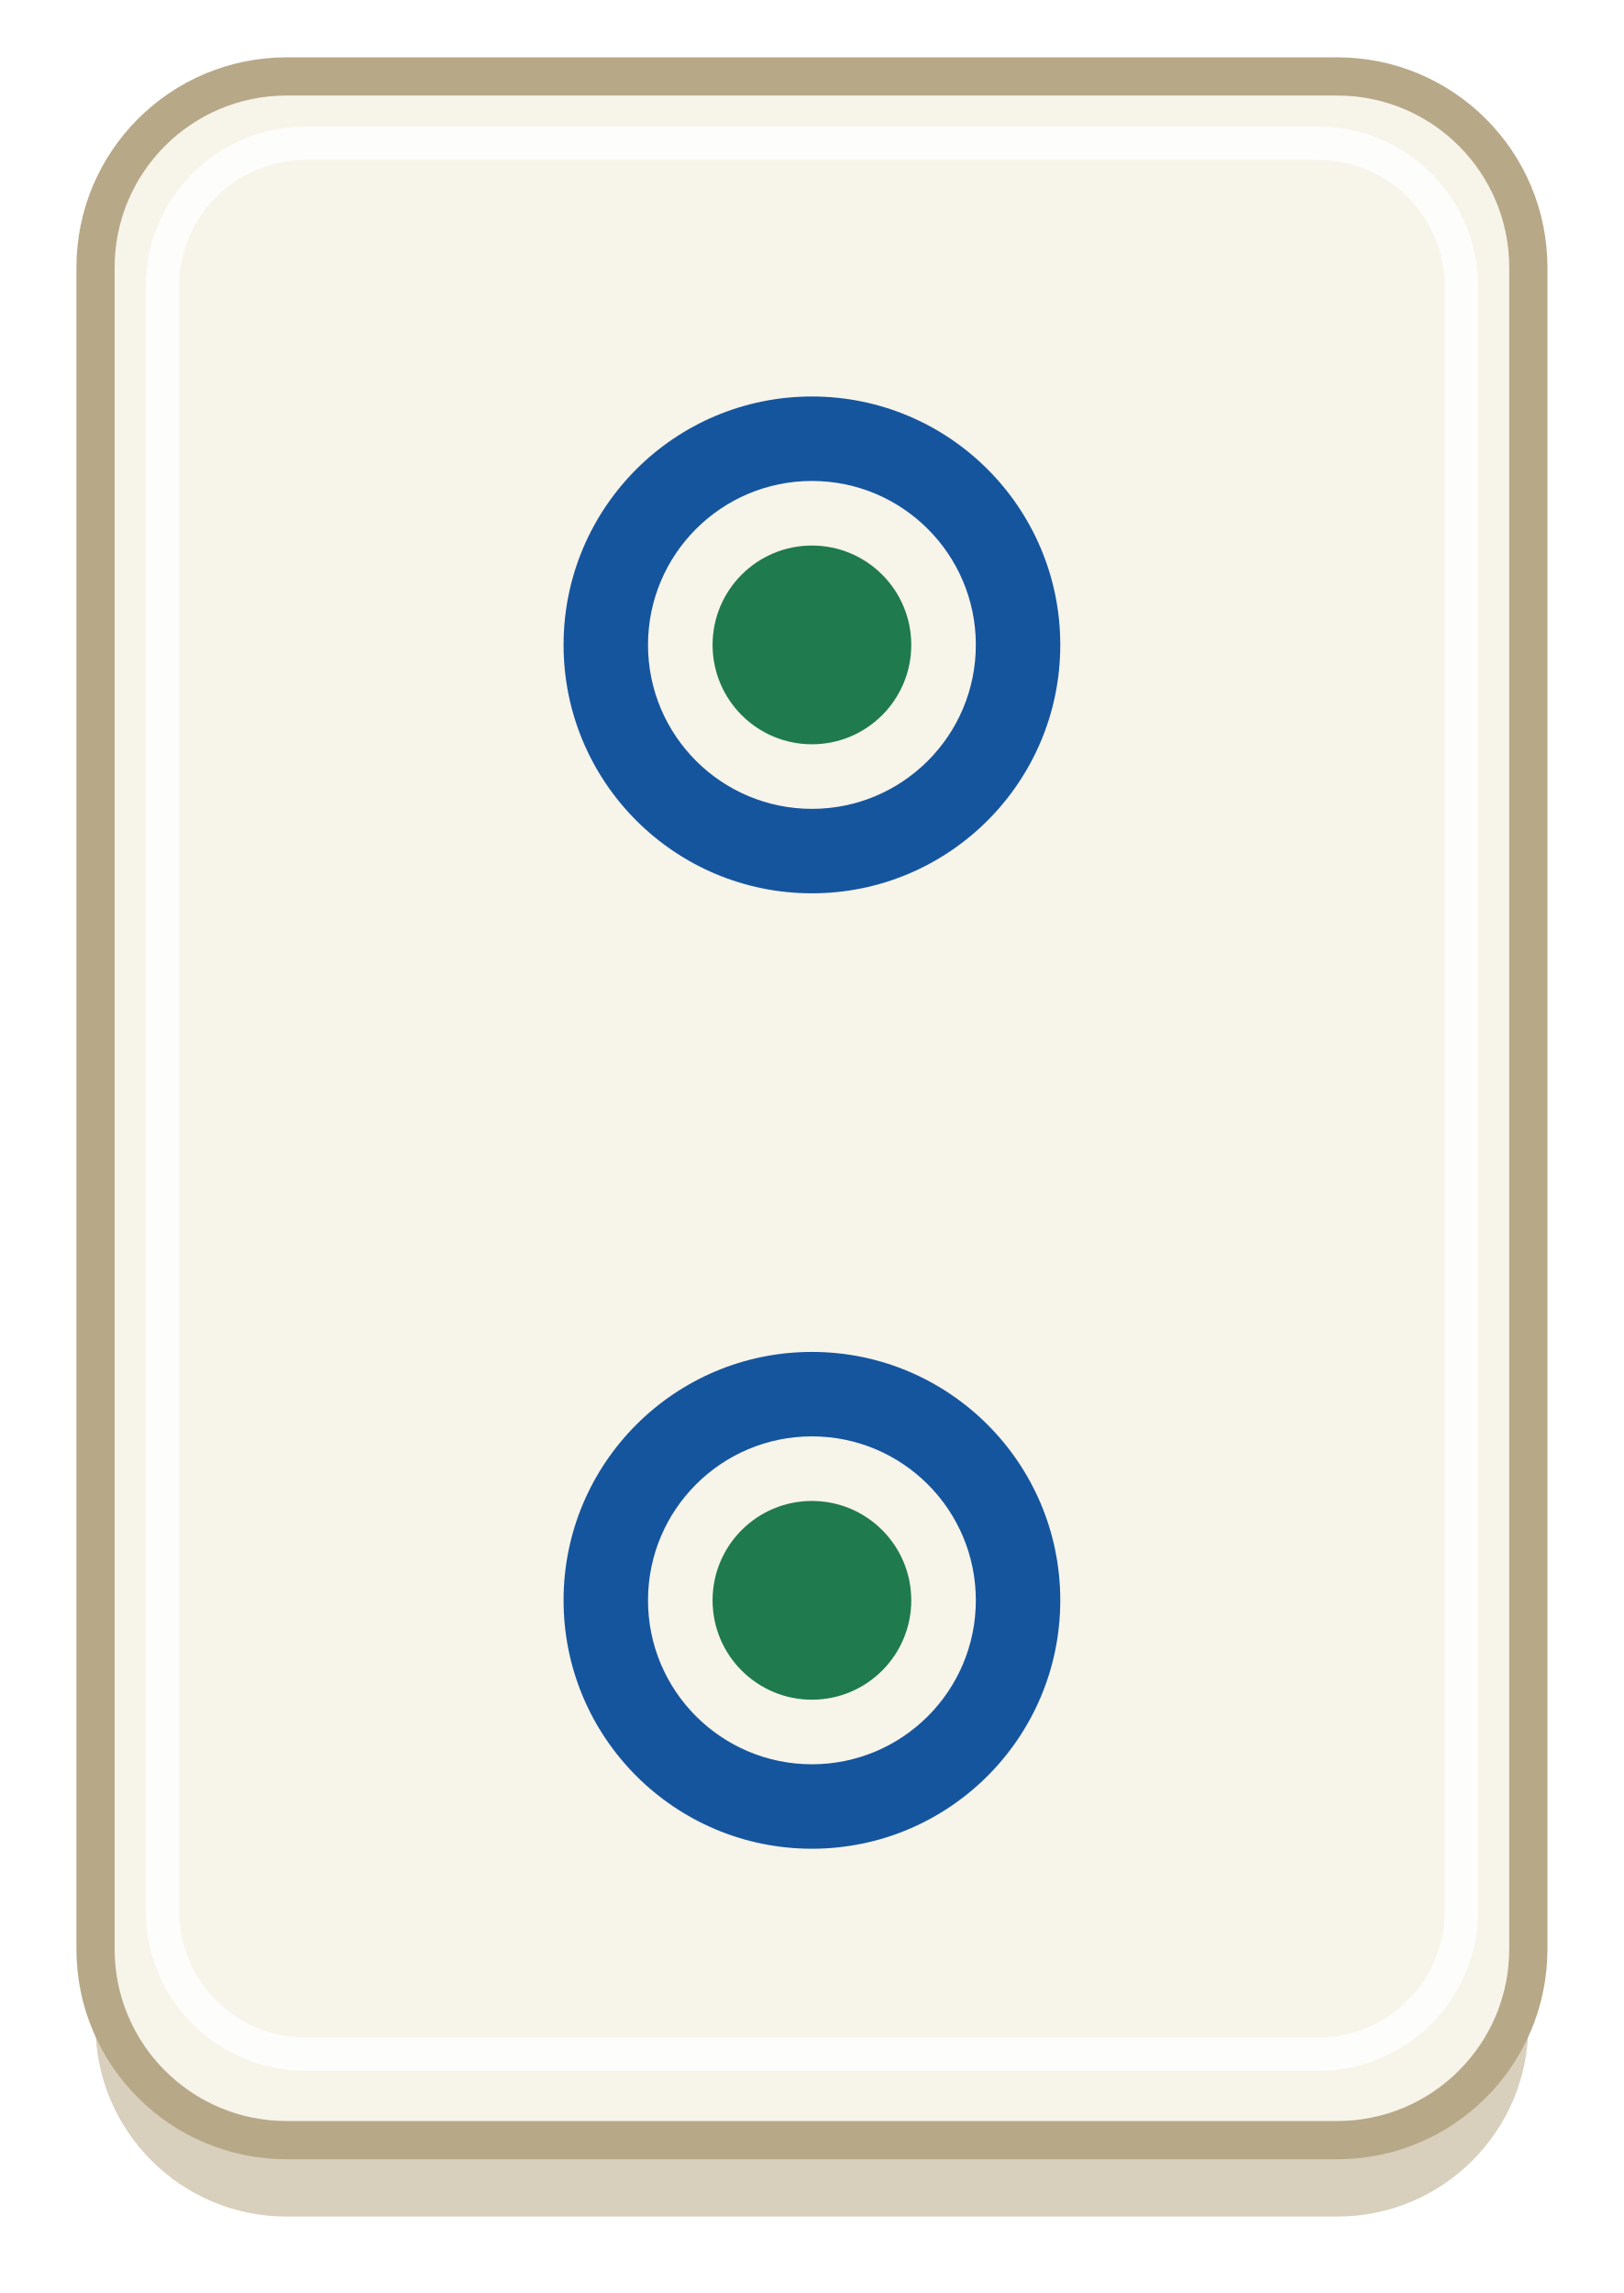
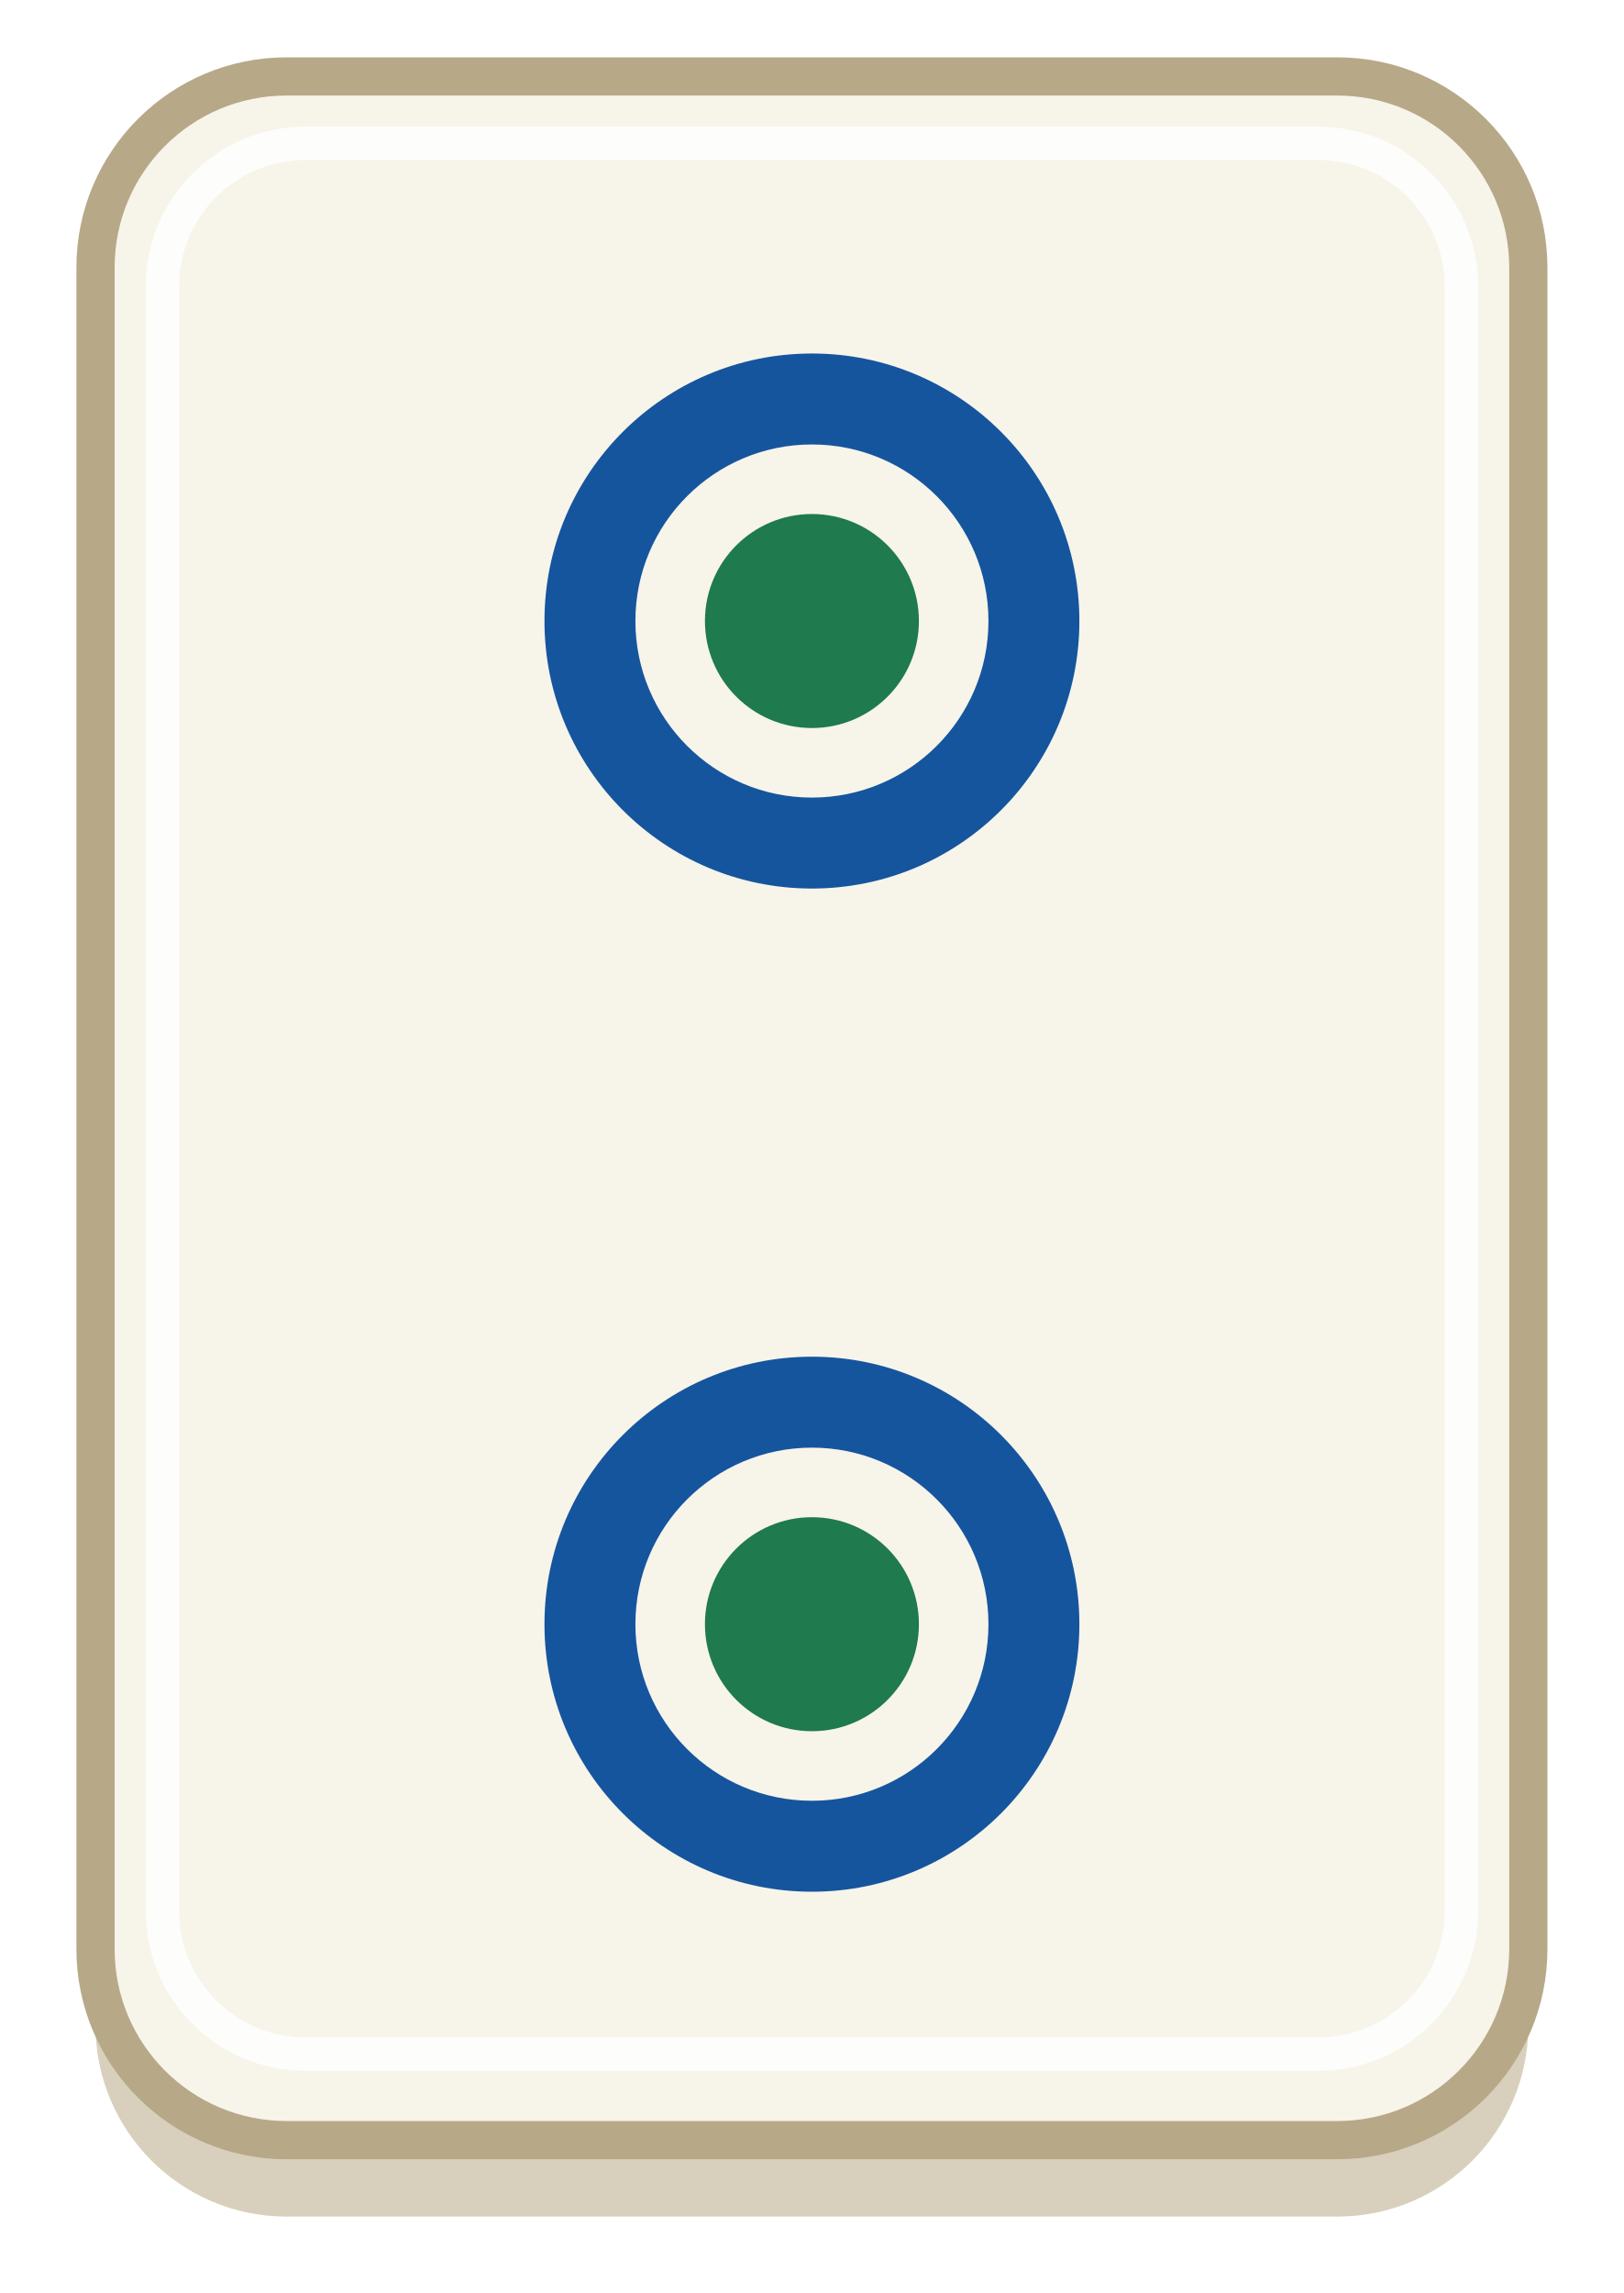
<svg xmlns="http://www.w3.org/2000/svg" viewBox="0 0 34 48">
  <rect x="2.4" y="3" width="29.6" height="43" rx="4" fill="#0000001f" />
  <rect x="2" y="2.4" width="30" height="44" rx="4" fill="#d8d0bc" />
  <rect x="2" y="1.6" width="30" height="43.2" rx="4" fill="#f7f4ea" stroke="#b7a888" stroke-width="0.8" />
  <rect x="3.4" y="3" width="27.2" height="40" rx="3" fill="none" stroke="#ffffffcc" stroke-width="0.7" />
-   <circle cx="17" cy="13.5" r="5.2" fill="#15559e" />
-   <circle cx="17" cy="13.5" r="3.432" fill="#f7f4ea" />
-   <circle cx="17" cy="13.5" r="2.08" fill="#1f7a4d" />
-   <circle cx="17" cy="33.5" r="5.2" fill="#15559e" />
-   <circle cx="17" cy="33.5" r="3.432" fill="#f7f4ea" />
-   <circle cx="17" cy="33.5" r="2.08" fill="#1f7a4d" />
+   <circle cx="17" cy="13" r="5.6" fill="#15559e" />
+   <circle cx="17" cy="13" r="3.696" fill="#f7f4ea" />
+   <circle cx="17" cy="13" r="2.24" fill="#1f7a4d" />
+   <circle cx="17" cy="34" r="5.6" fill="#15559e" />
+   <circle cx="17" cy="34" r="3.696" fill="#f7f4ea" />
+   <circle cx="17" cy="34" r="2.24" fill="#1f7a4d" />
</svg>
